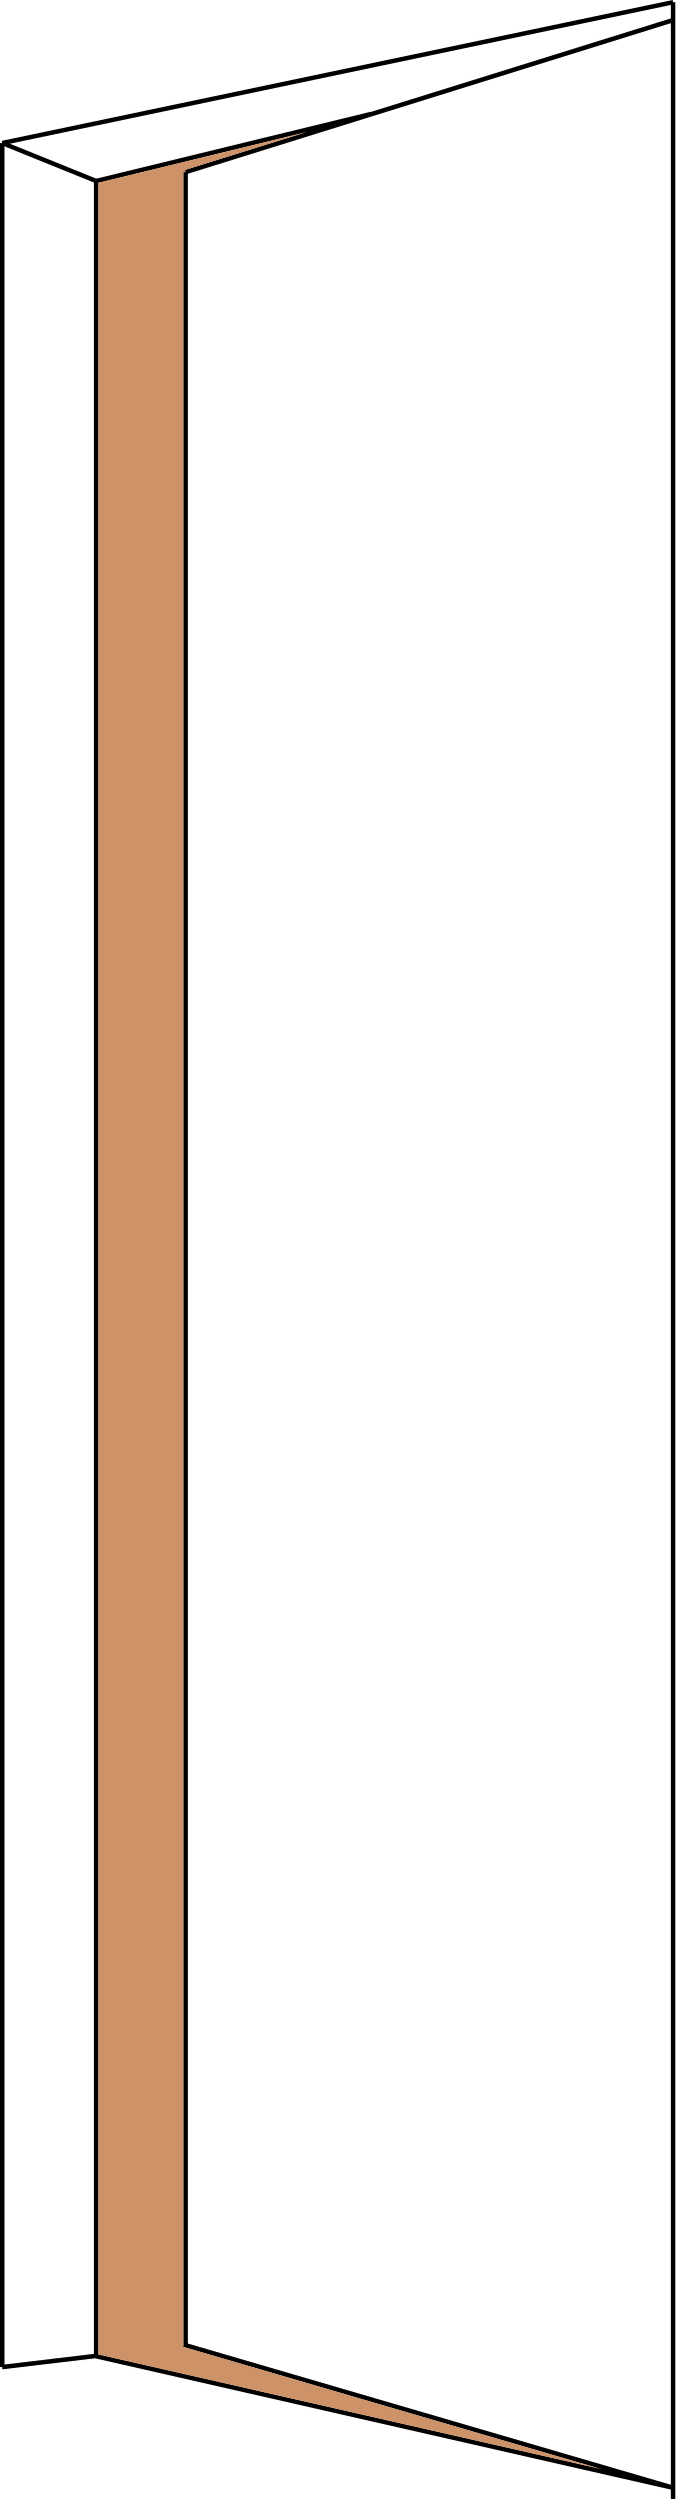
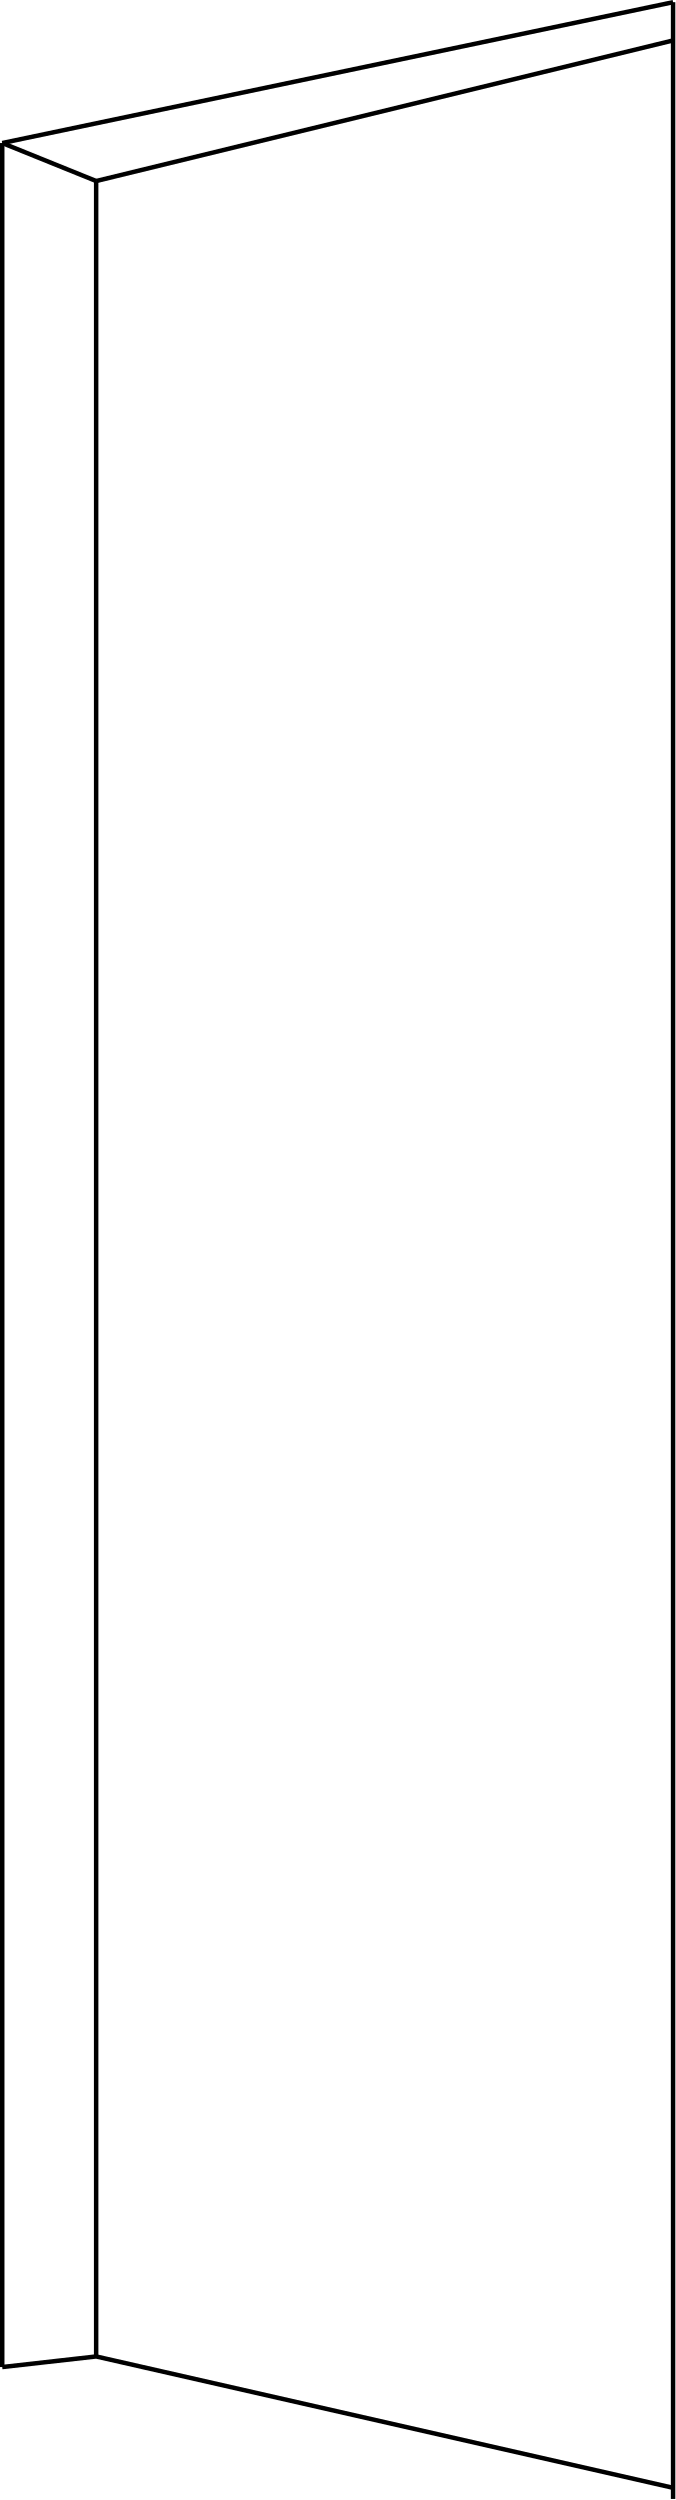
- <svg xmlns="http://www.w3.org/2000/svg" width="151" height="559" viewBox="0 0 151 559" fill="none">
-   <path d="M0.5 31.989L150.5 0.489" stroke="black" />
-   <path d="M0.5 529.489V31.989" stroke="black" />
-   <path d="M150.5 558.989V0.489" stroke="black" />
-   <path d="M0.5 31.989L21.5 40.489" stroke="black" />
-   <path fill-rule="evenodd" clip-rule="evenodd" d="M150.648 4.967L42 38.856V524.238L150.641 556.01L150.389 556.977L21.389 527.558L21.4 527.504L0.56 529.985L0.44 528.993L21 526.545V40.489H21.5L21.382 40.004L82.882 25.004L82.894 25.053L150.352 4.012L150.648 4.967ZM22 40.881V526.67L134.449 552.316L41.006 524.989H41V524.987L40.935 524.969L41 524.748V38.489H41.5L41.352 38.012L68.549 29.527L22 40.881Z" fill="black" />
-   <path fill-rule="evenodd" clip-rule="evenodd" d="M150.648 4.967L42 38.856V524.238L150.641 556.01L150.389 556.977L21.389 527.558L21.4 527.504L0.56 529.985L0.44 528.993L21 526.545V40.489H21.5L21.382 40.004L82.882 25.004L82.894 25.053L150.352 4.012L150.648 4.967ZM22 40.881V526.67L134.449 552.316L41.006 524.989H41V524.987L40.935 524.969L41 524.748V38.489H41.5L41.352 38.012L68.549 29.527L22 40.881Z" fill="black" fill-opacity="0.2" />
-   <path d="M22 40.881V526.67L134.449 552.316L41.006 524.989H41V524.987L40.935 524.969L41 524.748V38.489H41.5L41.352 38.012L68.549 29.527L22 40.881Z" fill="#CD9268" />
+ <svg xmlns="http://www.w3.org/2000/svg" width="151" height="559" viewBox="0 0 151 559" fill="none" stroke="black" stroke-width="1">
+   <path d="M0.5 31.989L150.5 0.489" />
+   <path d="M0.5 31.989V529.489" />
+   <path d="M150.5 0.489V558.989" />
+   <path d="M0.5 529.489L21.5 527.12L150.5 556.5" />
+   <path d="M0.5 31.989L21.5 40.489" />
+   <path d="M21.5 40.489V527.12" />
+   <path d="M21.5 40.489L150.5 9.04" />
</svg>
